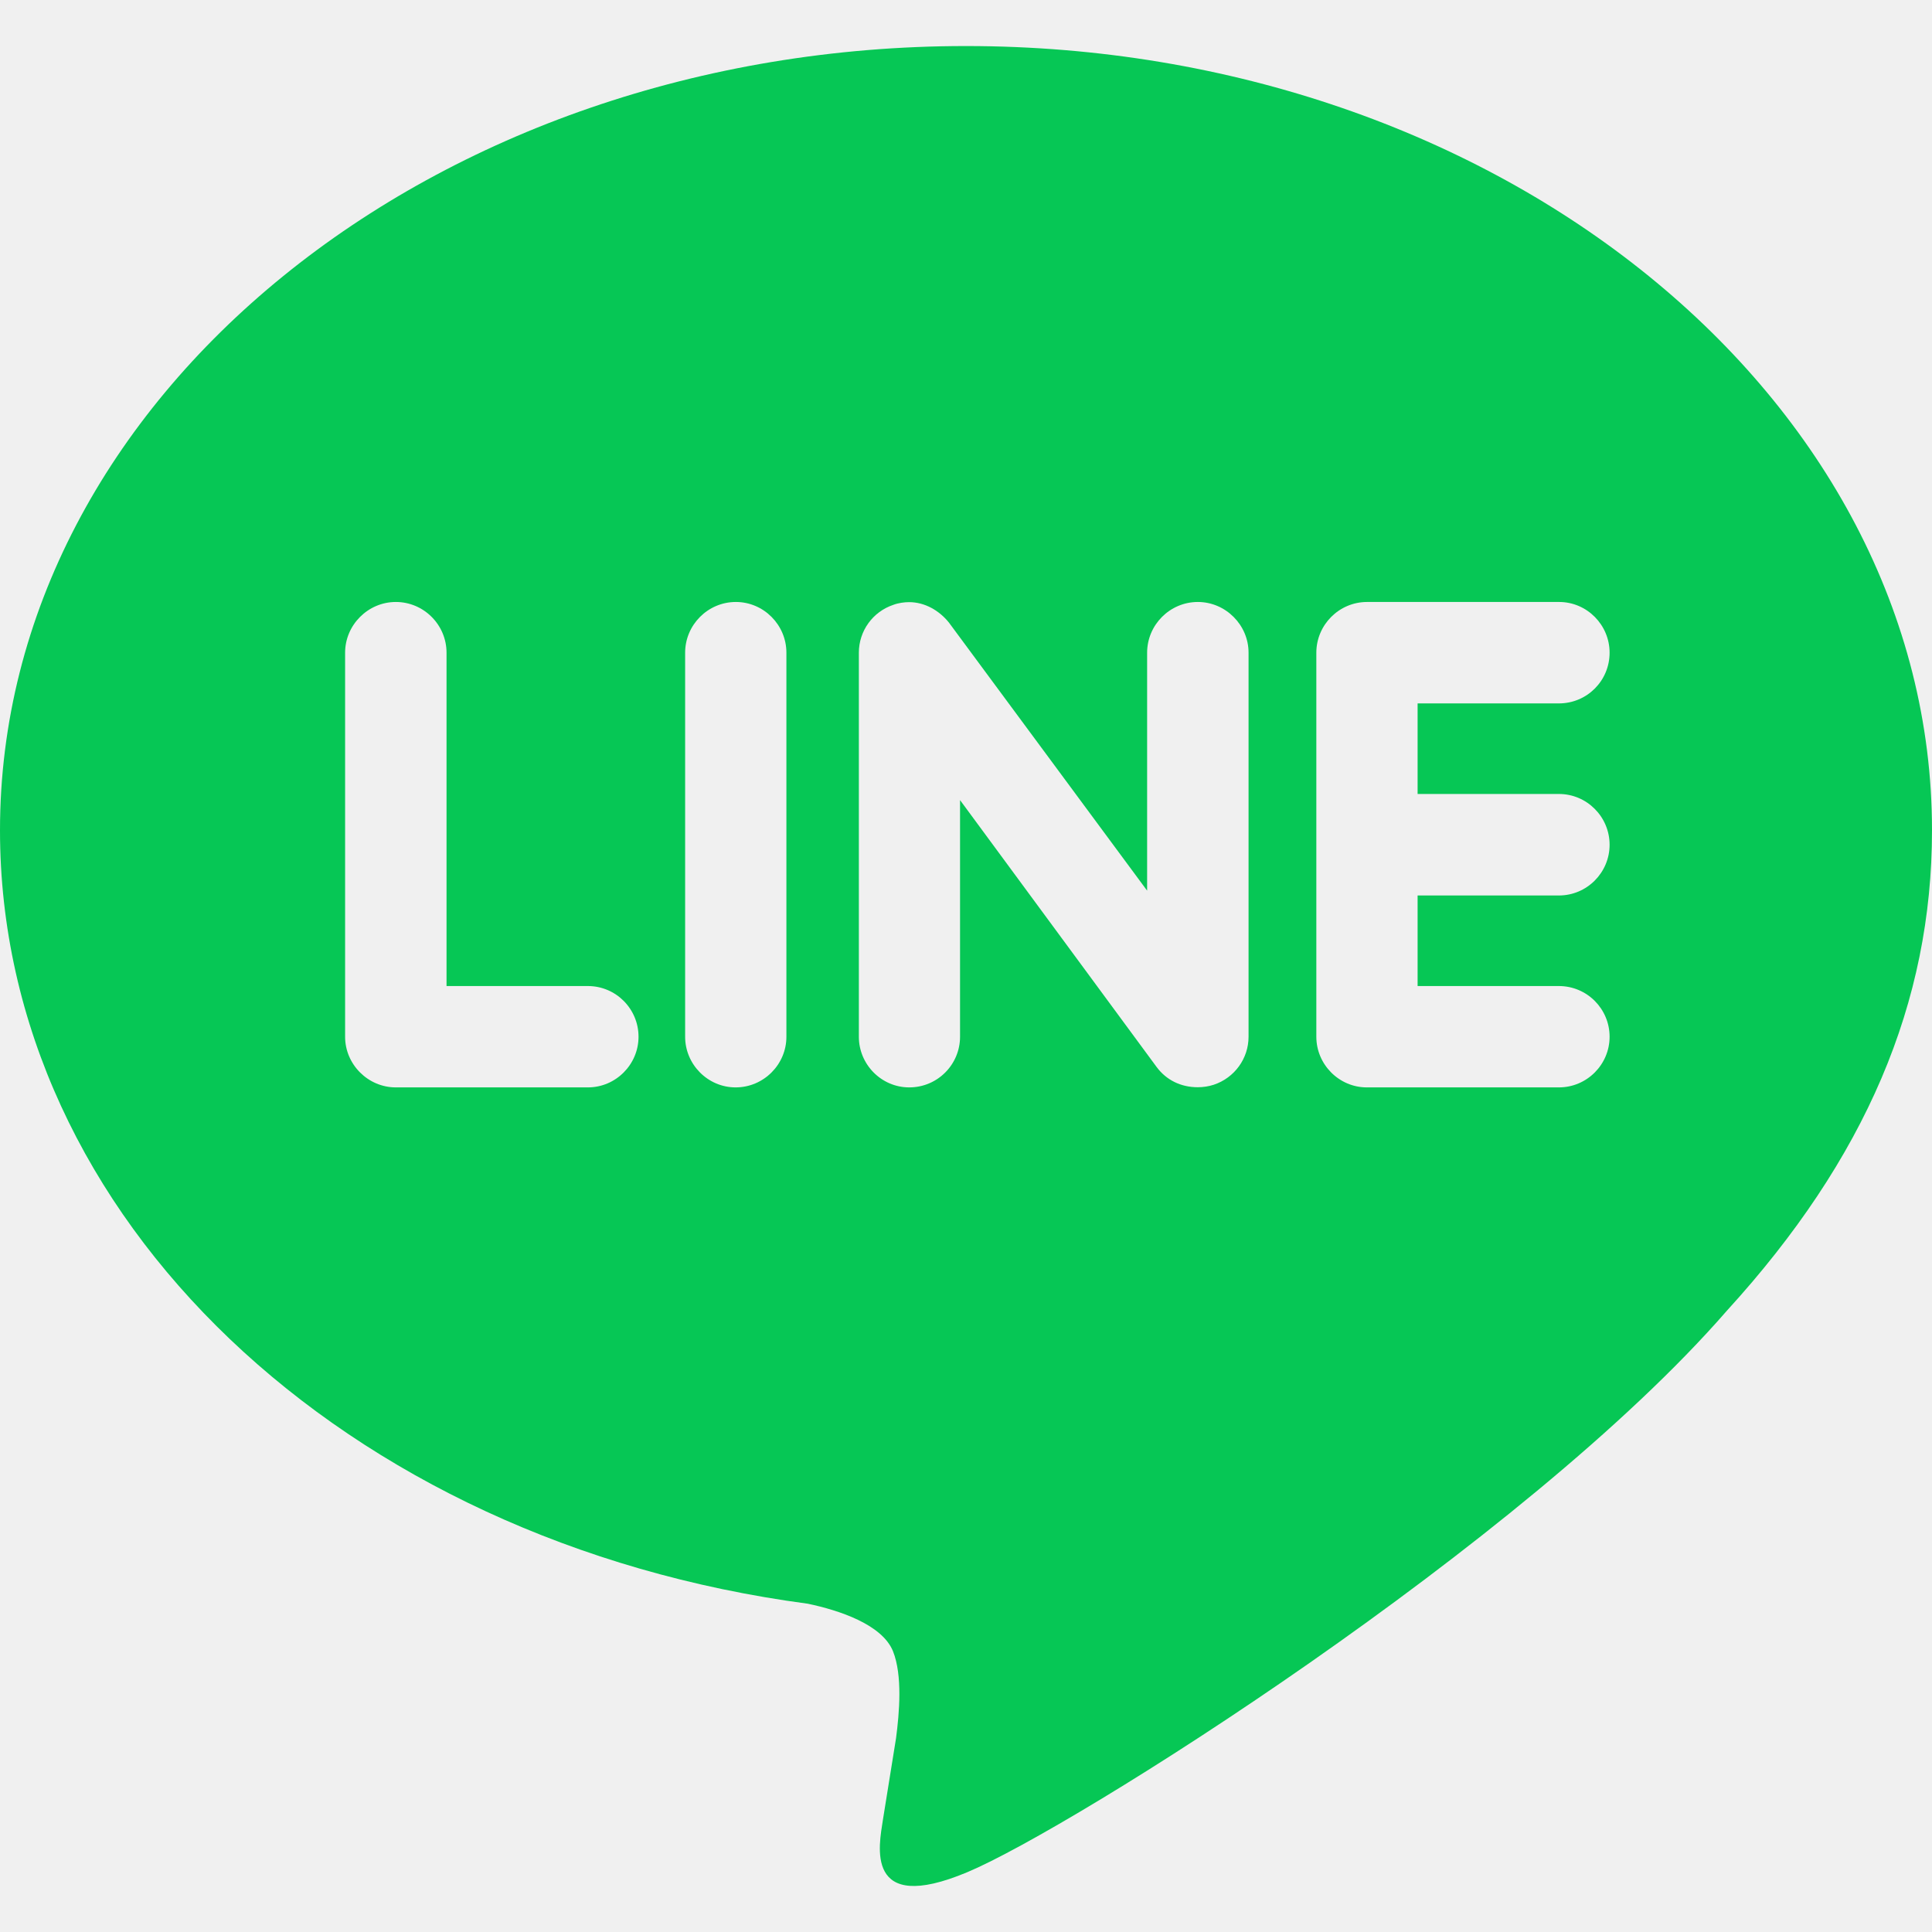
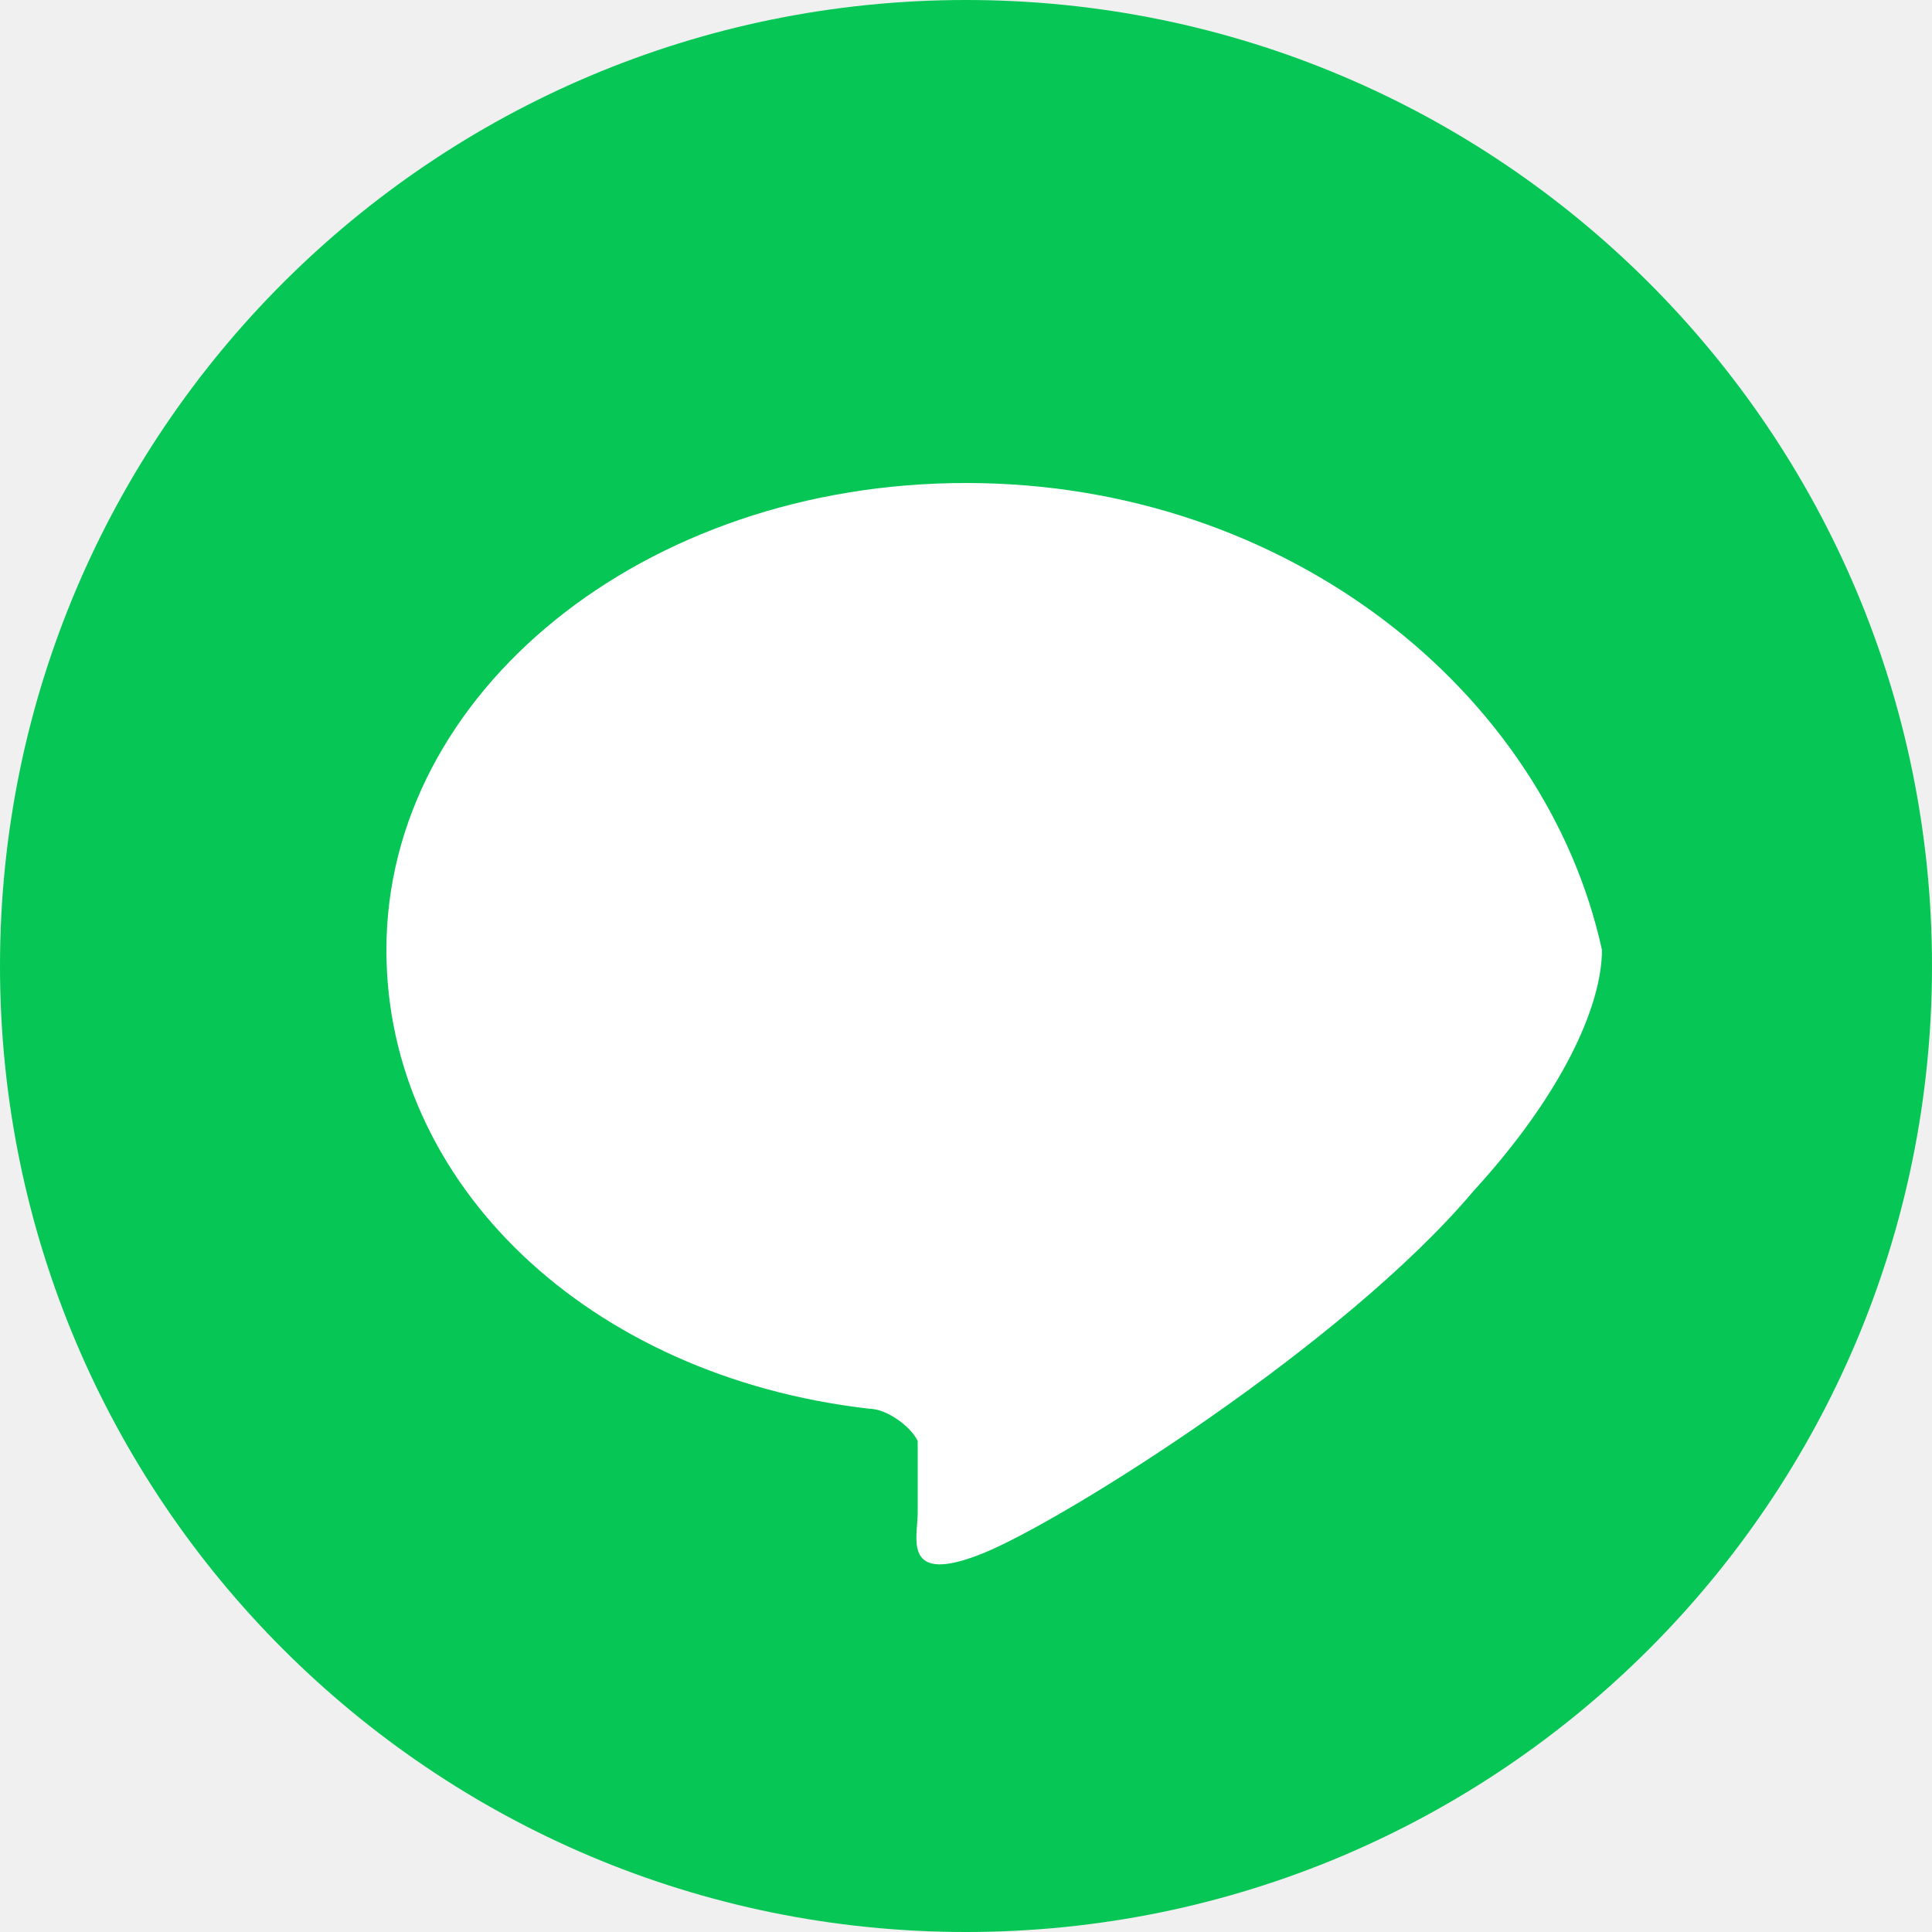
- <svg xmlns="http://www.w3.org/2000/svg" width="24" height="24" viewBox="0 0 24 24" fill="#06C755">
-   <path d="M19.365 9.863c.349 0 .63.285.63.631 0 .345-.281.63-.63.63H17.61v1.125h1.755c.349 0 .63.283.63.63 0 .344-.281.629-.63.629h-2.386c-.345 0-.627-.285-.627-.629V8.108c0-.345.282-.63.63-.63h2.386c.346 0 .627.285.627.63 0 .349-.281.63-.63.63H17.61v1.125h1.755zm-3.855 3.016c0 .27-.174.51-.432.596-.064.021-.133.031-.199.031-.211 0-.391-.09-.51-.25l-2.443-3.317v2.94c0 .344-.279.629-.631.629-.346 0-.626-.285-.626-.629V8.108c0-.27.173-.51.43-.595.06-.023.136-.033.194-.033.195 0 .375.104.495.254l2.462 3.33V8.108c0-.345.282-.63.63-.63.345 0 .63.285.63.63v4.771zm-5.741 0c0 .344-.282.629-.631.629-.345 0-.627-.285-.627-.629V8.108c0-.345.282-.63.63-.63.346 0 .628.285.628.63v4.771zm-2.466.629H4.917c-.345 0-.63-.285-.63-.629V8.108c0-.345.285-.63.63-.63.348 0 .63.285.63.63v4.141h1.756c.348 0 .629.283.629.63 0 .344-.282.629-.629.629M24 10.314C24 4.943 18.615.572 12 .572S0 4.943 0 10.314c0 4.811 4.27 8.842 10.035 9.608.391.082.923.258 1.058.59.12.301.079.766.038 1.08l-.164 1.02c-.045.301-.24 1.186 1.049.645 1.291-.539 6.916-4.078 9.436-6.975C23.176 14.393 24 12.458 24 10.314" />
+ <svg xmlns="http://www.w3.org/2000/svg" width="24" height="24" viewBox="0 0 24 24">
+   <circle cx="12" cy="12" r="12" fill="#06C755" />
+   <path fill="#fff" d="M12 6c-4 0-7.2 2.6-7.2 5.8 0 2.9 2.5 5.3 6 5.7.2 0 .5.2.6.4v.9c0 .3-.2.9.8.5s4.5-2.6 6.1-4.5c1.1-1.2 1.6-2.3 1.6-3C19.2 8.6 16 6 12 6Z" />
</svg>
